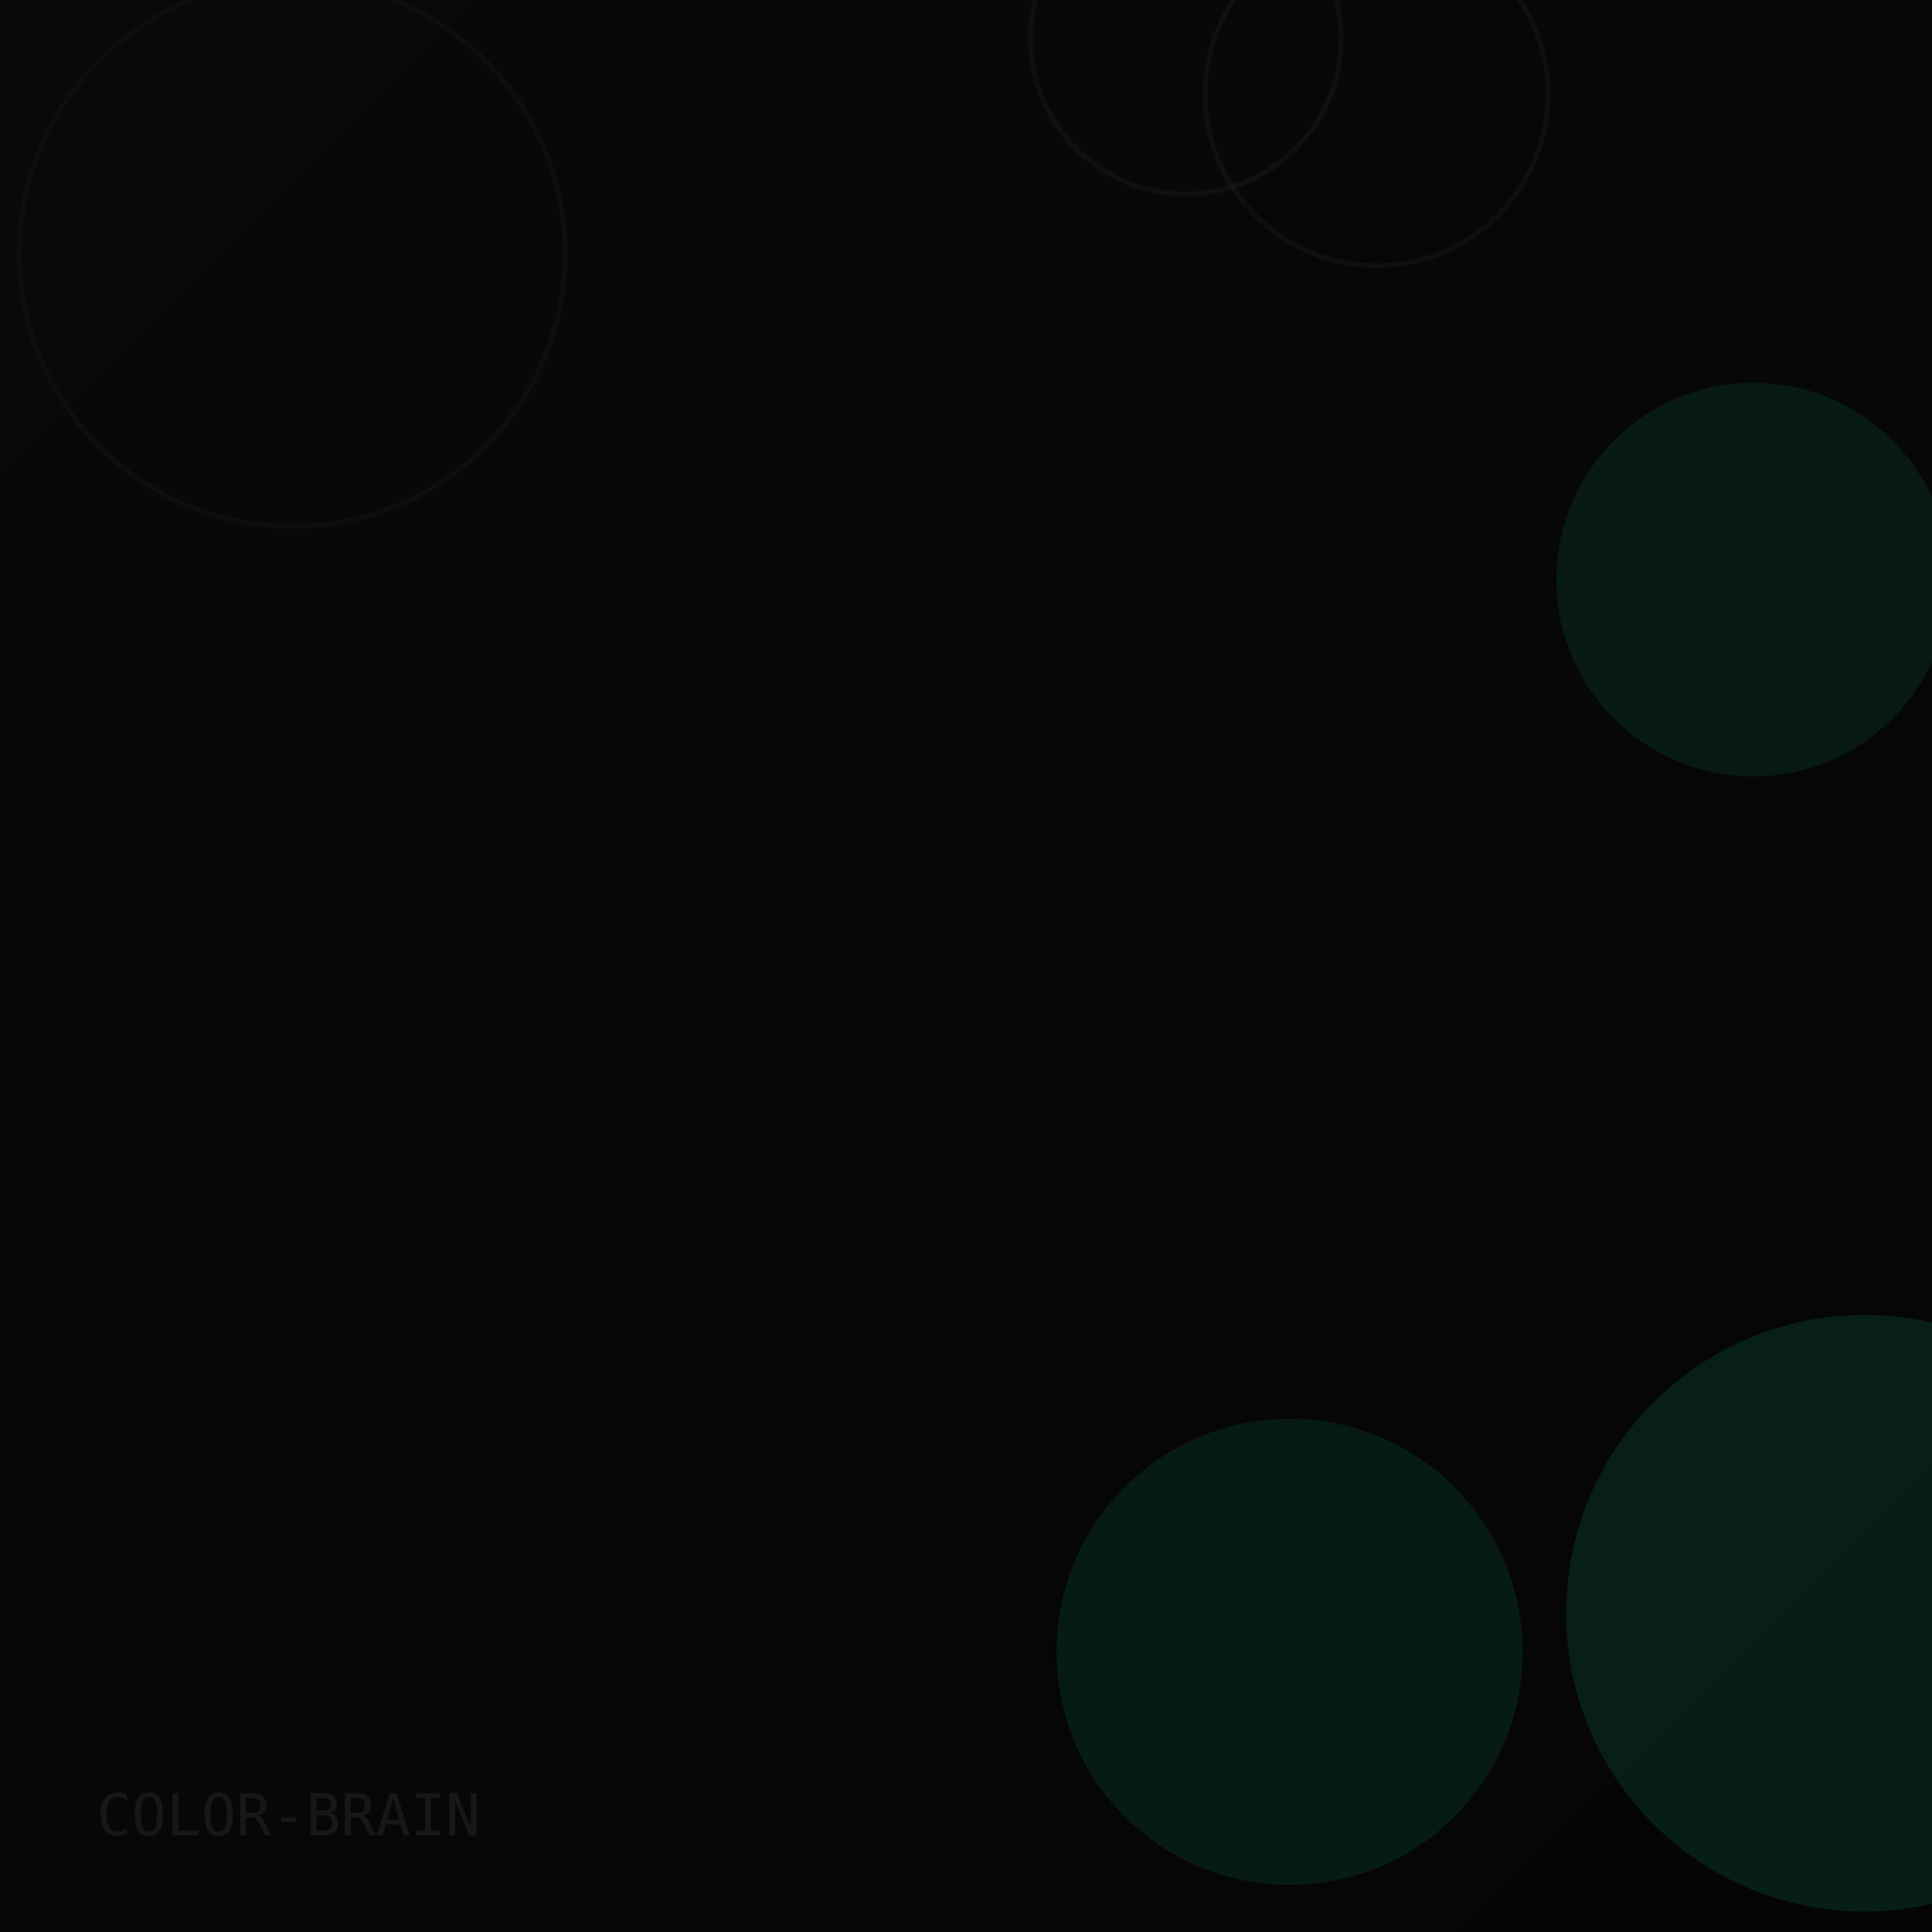
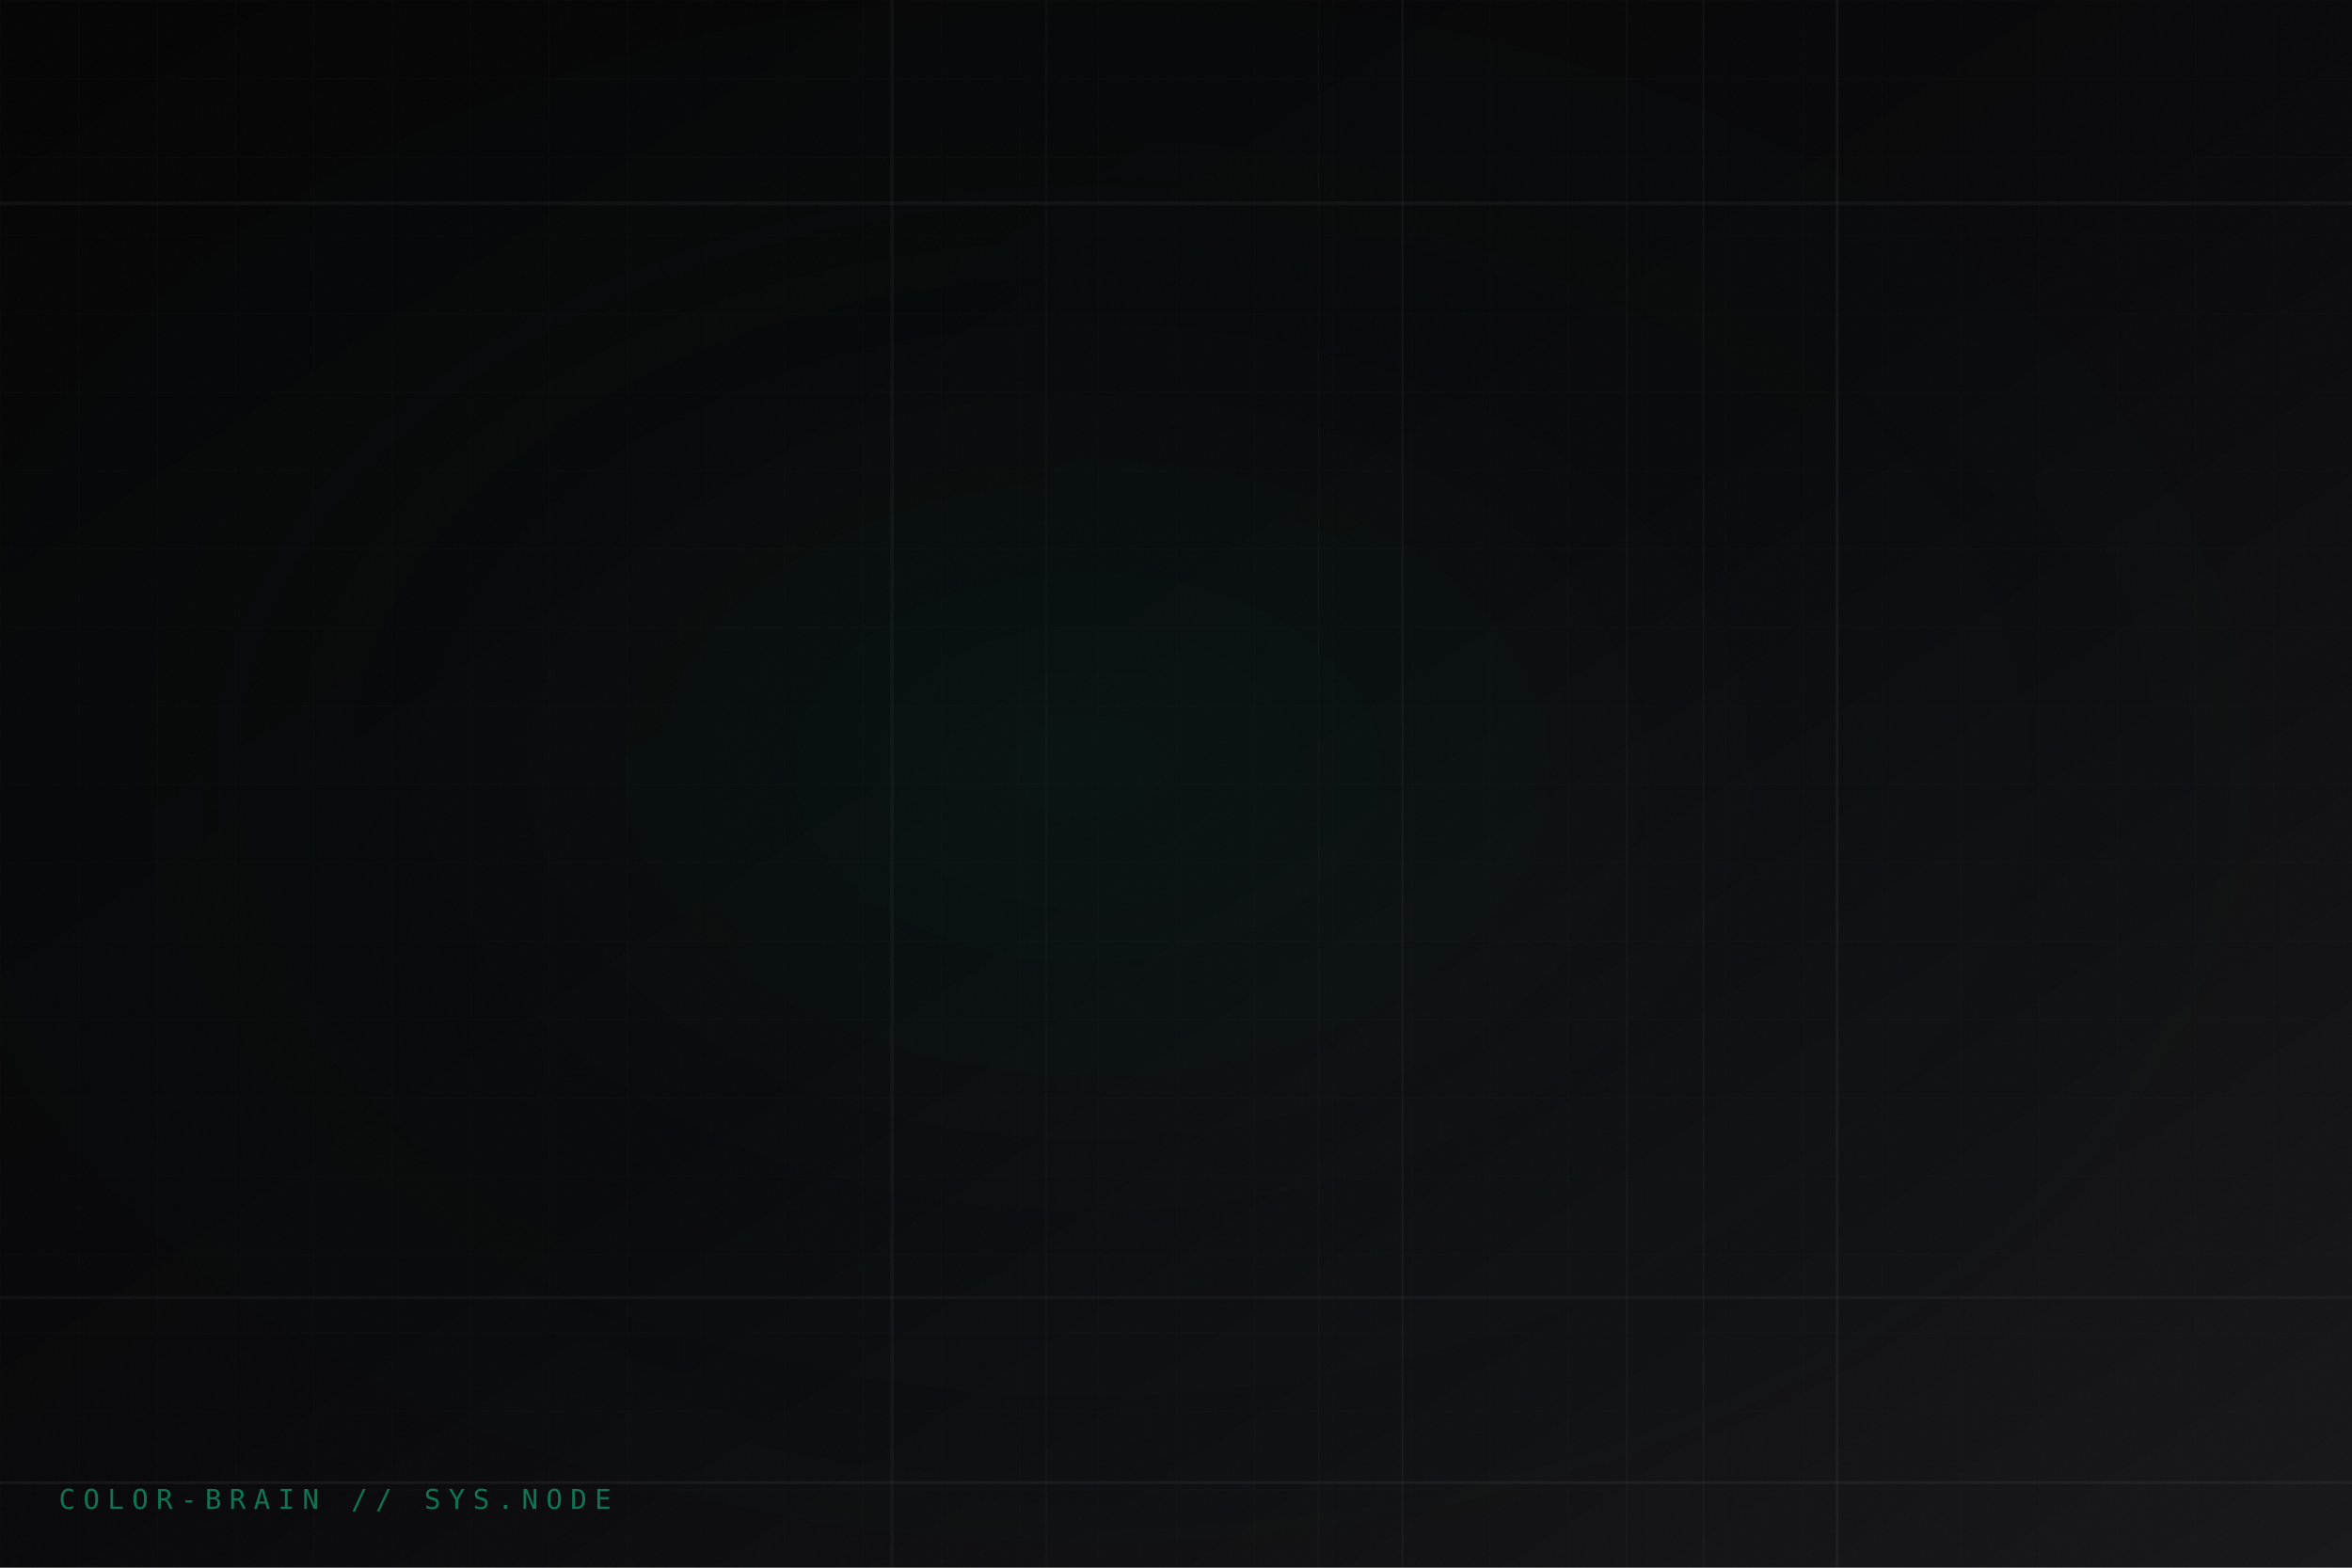
- <svg xmlns="http://www.w3.org/2000/svg" width="800" height="800" viewBox="0 0 800 800">
+ <svg xmlns="http://www.w3.org/2000/svg" width="1200" height="800" viewBox="0 0 1200 800" preserveAspectRatio="xMidYMid slice">
  <defs>
-     <linearGradient id="grad-color-brain" x1="0%" y1="0%" x2="100%" y2="100%">
-       <stop offset="0%" style="stop-color:#09090b;stop-opacity:1" />
-       <stop offset="100%" style="stop-color:#050505;stop-opacity:1" />
+     <filter id="noise-color-brain" x="0%" y="0%" width="100%" height="100%">
+       <feTurbulence type="fractalNoise" baseFrequency="0.606" numOctaves="3" result="noise" />
+       <feColorMatrix type="matrix" values="1 0 0 0 0  0 1 0 0 0  0 0 1 0 0  0 0 0 0.05 0" in="noise" result="coloredNoise" />
+       <feComposite operator="in" in="coloredNoise" in2="SourceGraphic" result="composite" />
+     </filter>
+     <linearGradient id="grad-main-color-brain" x1="0%" y1="0%" x2="100%" y2="100%">
+       <stop offset="0%" stop-color="#050505" />
+       <stop offset="50%" stop-color="#09090b" />
+       <stop offset="100%" stop-color="#18181b" />
    </linearGradient>
+     <radialGradient id="glow-color-brain" cx="46.23%" cy="48.957%" r="60%">
+       <stop offset="0%" stop-color="#064e3b" stop-opacity="0.15" />
+       <stop offset="100%" stop-color="#050505" stop-opacity="0" />
+     </radialGradient>
+     <pattern id="grid-color-brain" width="40" height="40" patternUnits="userSpaceOnUse">
+       <path d="M 40 0 L 0 0 0 40" fill="none" stroke="#27272a" stroke-width="0.5" stroke-opacity="0.3" />
+     </pattern>
  </defs>
-   <rect width="100%" height="100%" fill="url(#grad-color-brain)" />
-   <circle cx="491" cy="16" r="64.333" stroke="#27272a" stroke-width="2" fill="none" opacity="0.256" />
-   <circle cx="121" cy="105" r="113" stroke="#27272a" stroke-width="2" fill="none" opacity="0.184" />
-   <circle cx="726" cy="240" r="81.5" fill="#10b981" fill-opacity="0.11" />
-   <circle cx="772" cy="668" r="123.5" fill="#10b981" fill-opacity="0.144" />
-   <circle cx="534" cy="684" r="96.5" fill="#10b981" fill-opacity="0.119" />
-   <circle cx="570" cy="39" r="71" stroke="#27272a" stroke-width="2" fill="none" opacity="0.269" />
-   <text x="40" y="760" font-family="monospace" font-size="24" fill="#27272a" opacity="0.5">COLOR-BRAIN</text>
+   <rect width="100%" height="100%" fill="url(#grad-main-color-brain)" />
+   <rect width="100%" height="100%" fill="url(#glow-color-brain)" />
+   <rect width="100%" height="100%" fill="url(#grid-color-brain)" opacity="0.5" />
+   <rect x="37.85%" y="0" width="1.846" height="100%" fill="#52525b" opacity="0.107" />
+   <rect x="44.419%" y="0" width="1.387" height="100%" fill="#52525b" opacity="0.055" />
+   <rect x="56.038%" y="0" width="0.54" height="100%" fill="#52525b" opacity="0.098" />
+   <rect x="69.126%" y="0" width="0.993" height="100%" fill="#52525b" opacity="0.087" />
+   <rect x="0" y="94.48%" width="100%" height="1.468" fill="#52525b" opacity="0.191" />
+   <rect x="72.394%" y="0" width="0.737" height="100%" fill="#52525b" opacity="0.139" />
+   <rect x="78.054%" y="0" width="1.346" height="100%" fill="#52525b" opacity="0.177" />
+   <rect x="0" y="12.846%" width="100%" height="1.995" fill="#52525b" opacity="0.124" />
+   <rect x="59.592%" y="0" width="0.885" height="100%" fill="#52525b" opacity="0.156" />
+   <rect x="0" y="82.67%" width="100%" height="1.598" fill="#52525b" opacity="0.123" />
+   <text x="30" y="770" font-family="monospace" font-size="14" fill="#10b981" opacity="0.6" letter-spacing="4">
+             COLOR-BRAIN // SYS.NODE
+         </text>
+   <rect width="100%" height="100%" filter="url(#noise-color-brain)" opacity="0.3" pointer-events="none" />
</svg>
